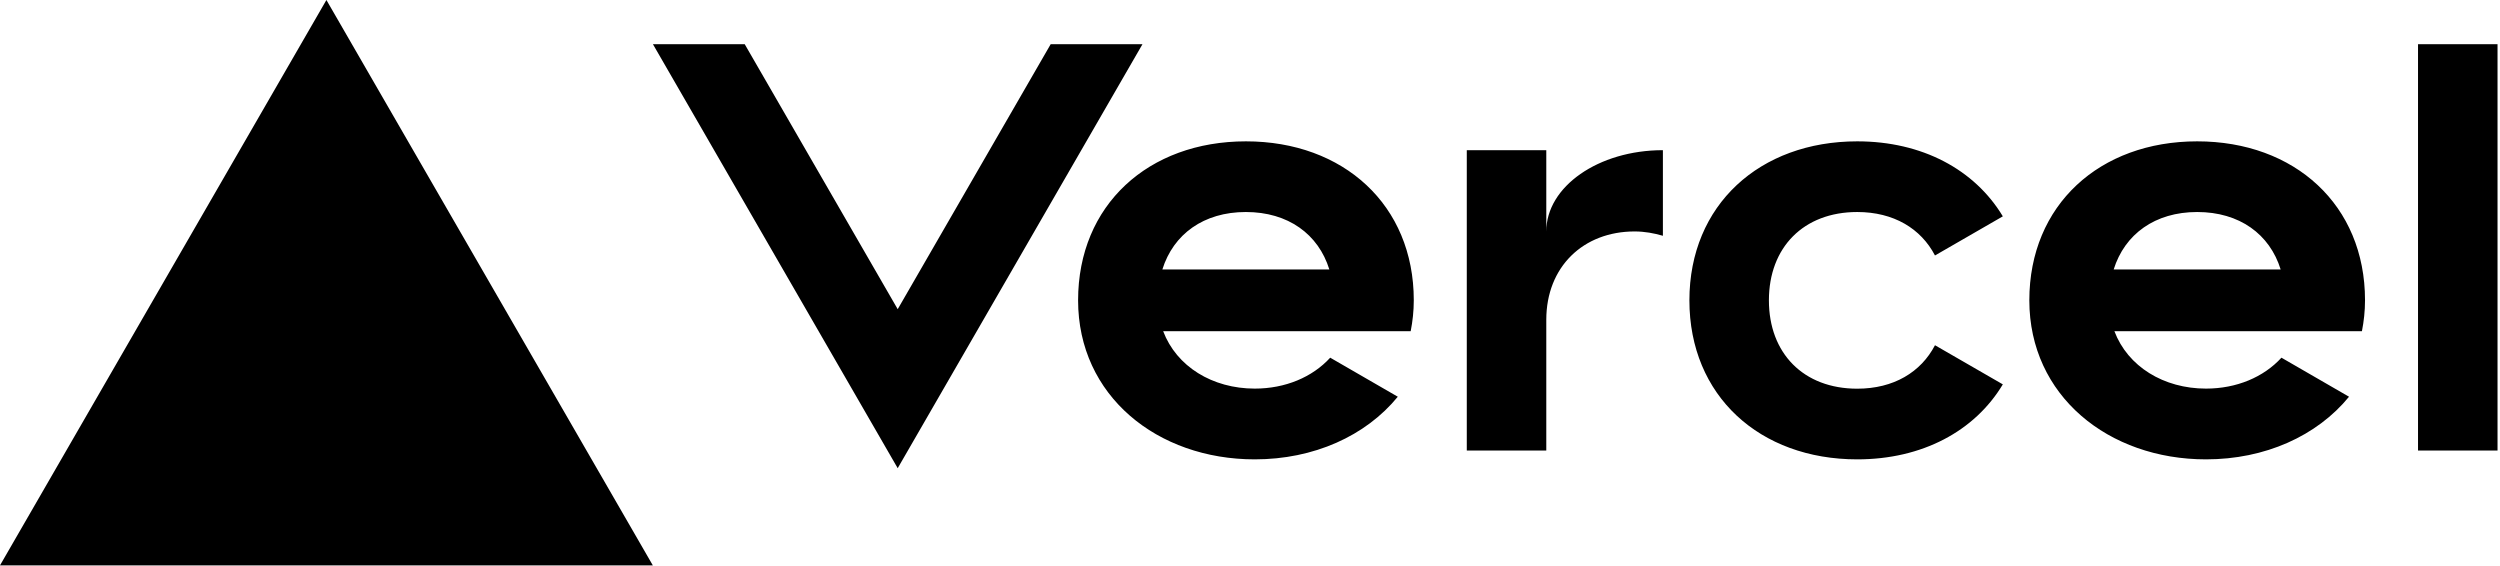
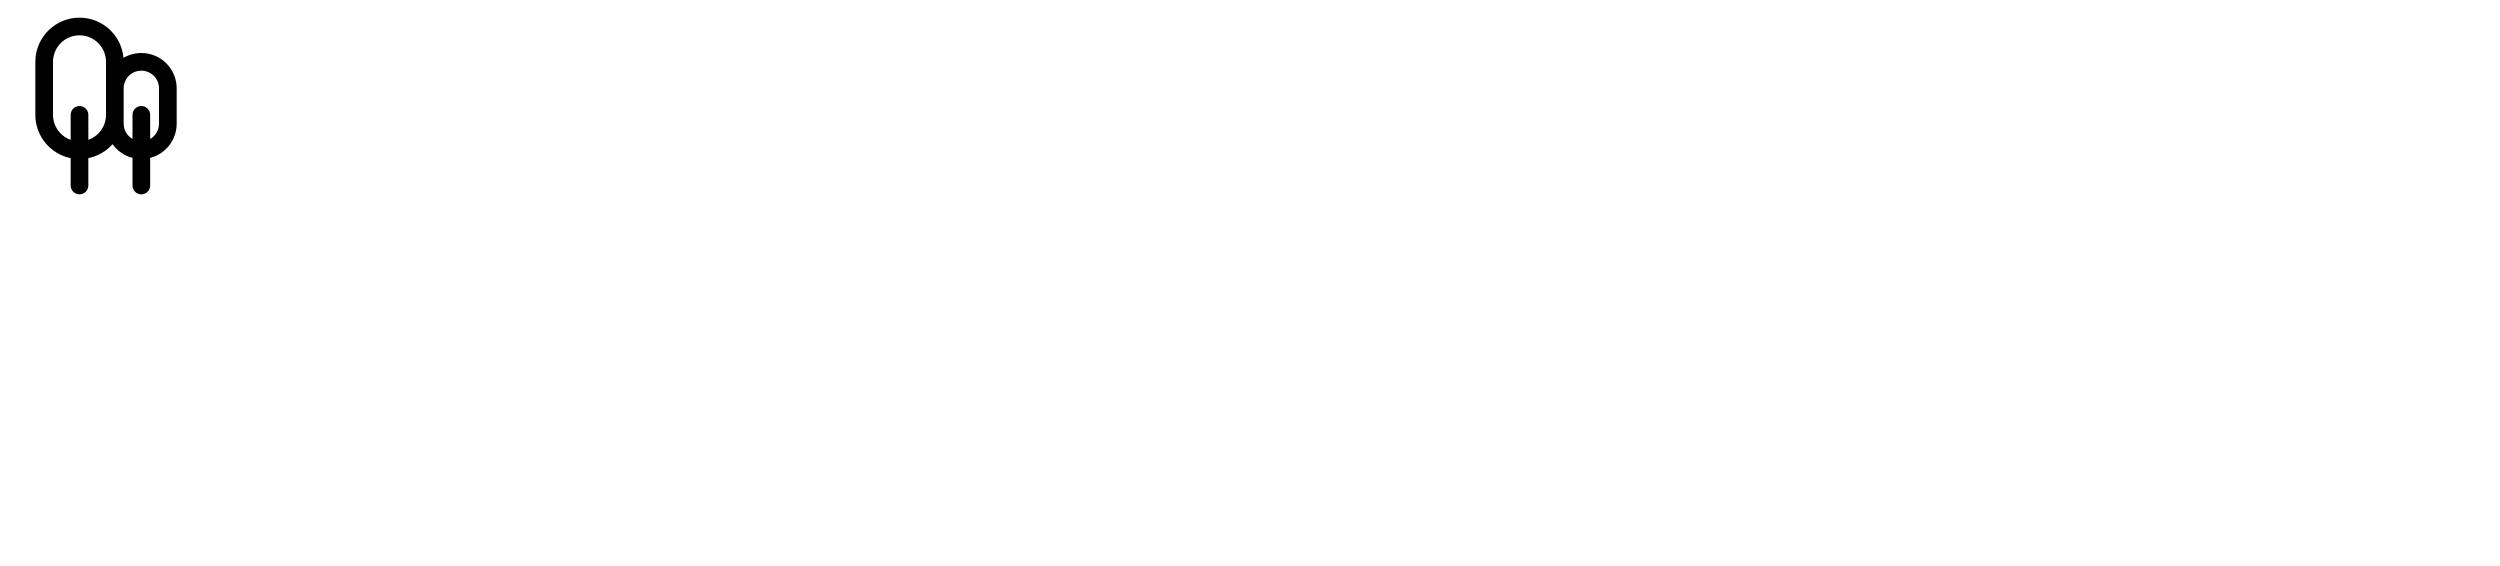
<svg xmlns="http://www.w3.org/2000/svg" width="283" height="64" viewBox="0 0 283 64" fill="none">
-   <path d="M141.04 16c-11.04 0-19 7.2-19 18s8.96 18 20 18c6.67 0 12.55-2.64 16.19-7.09l-7.65-4.42c-2.02 2.21-5.09 3.5-8.54 3.5-4.79 0-8.86-2.5-10.37-6.5h28.02c.22-1.12.35-2.28.35-3.5 0-10.79-7.96-17.99-19-17.99zm-9.46 14.5c1.25-3.99 4.67-6.5 9.45-6.5 4.79 0 8.21 2.51 9.45 6.5h-18.9zM248.72 16c-11.04 0-19 7.2-19 18s8.96 18 20 18c6.67 0 12.55-2.64 16.19-7.09l-7.65-4.42c-2.02 2.21-5.09 3.5-8.54 3.5-4.79 0-8.86-2.5-10.37-6.5h28.02c.22-1.12.35-2.28.35-3.5 0-10.79-7.96-17.99-19-17.99zm-9.45 14.5c1.25-3.99 4.67-6.5 9.45-6.5 4.79 0 8.21 2.51 9.45 6.5h-18.9zM200.24 34c0 6 3.92 10 10 10 4.12 0 7.21-1.87 8.8-4.92l7.68 4.43c-3.18 5.3-9.14 8.49-16.48 8.49-11.05 0-19-7.2-19-18s7.96-18 19-18c7.34 0 13.29 3.19 16.48 8.49l-7.68 4.43c-1.59-3.05-4.68-4.92-8.8-4.92-6.07 0-10 4-10 10zm82.48-29v46h-9V5h9zM36.95 0L73.9 64H0L36.95 0zm92.38 5l-27.71 48L73.91 5H84.3l17.32 30 17.32-30h10.39zm58.91 12v9.69c-1-.29-2.06-.49-3.2-.49-5.81 0-10 4-10 10V51h-9V17h9v9.2c0-5.08 5.91-9.2 13.2-9.2z" fill="#000" />
+   <path fill-rule="evenodd" clip-rule="evenodd" d="M12.74 16.319C12.035 17.113 11.081 17.681 10 17.9V21C10 21.552 9.552 22 9 22C8.448 22 8 21.552 8 21V17.9C5.718 17.437 4 15.419 4 13V7C4 4.239 6.239 2 9 2C11.609 2 13.751 3.998 13.98 6.547C14.573 6.199 15.263 6 16 6C18.209 6 20 7.791 20 10V14C20 15.864 18.725 17.43 17 17.874V21C17 21.552 16.552 22 16 22C15.448 22 15 21.552 15 21V17.874C14.075 17.636 13.279 17.075 12.74 16.319ZM12 7V13C12 14.306 11.165 15.418 10 15.829V13C10 12.448 9.552 12 9 12C8.448 12 8 12.448 8 13V15.829C6.835 15.418 6 14.306 6 13V7C6 5.343 7.343 4 9 4C10.657 4 12 5.343 12 7ZM17 15.732V13C17 12.448 16.552 12 16 12C15.448 12 15 12.448 15 13V15.732C14.402 15.387 14 14.74 14 14V10C14 8.895 14.895 8 16 8C17.105 8 18 8.895 18 10V14C18 14.74 17.598 15.387 17 15.732Z" fill="currentColor" />
</svg>
